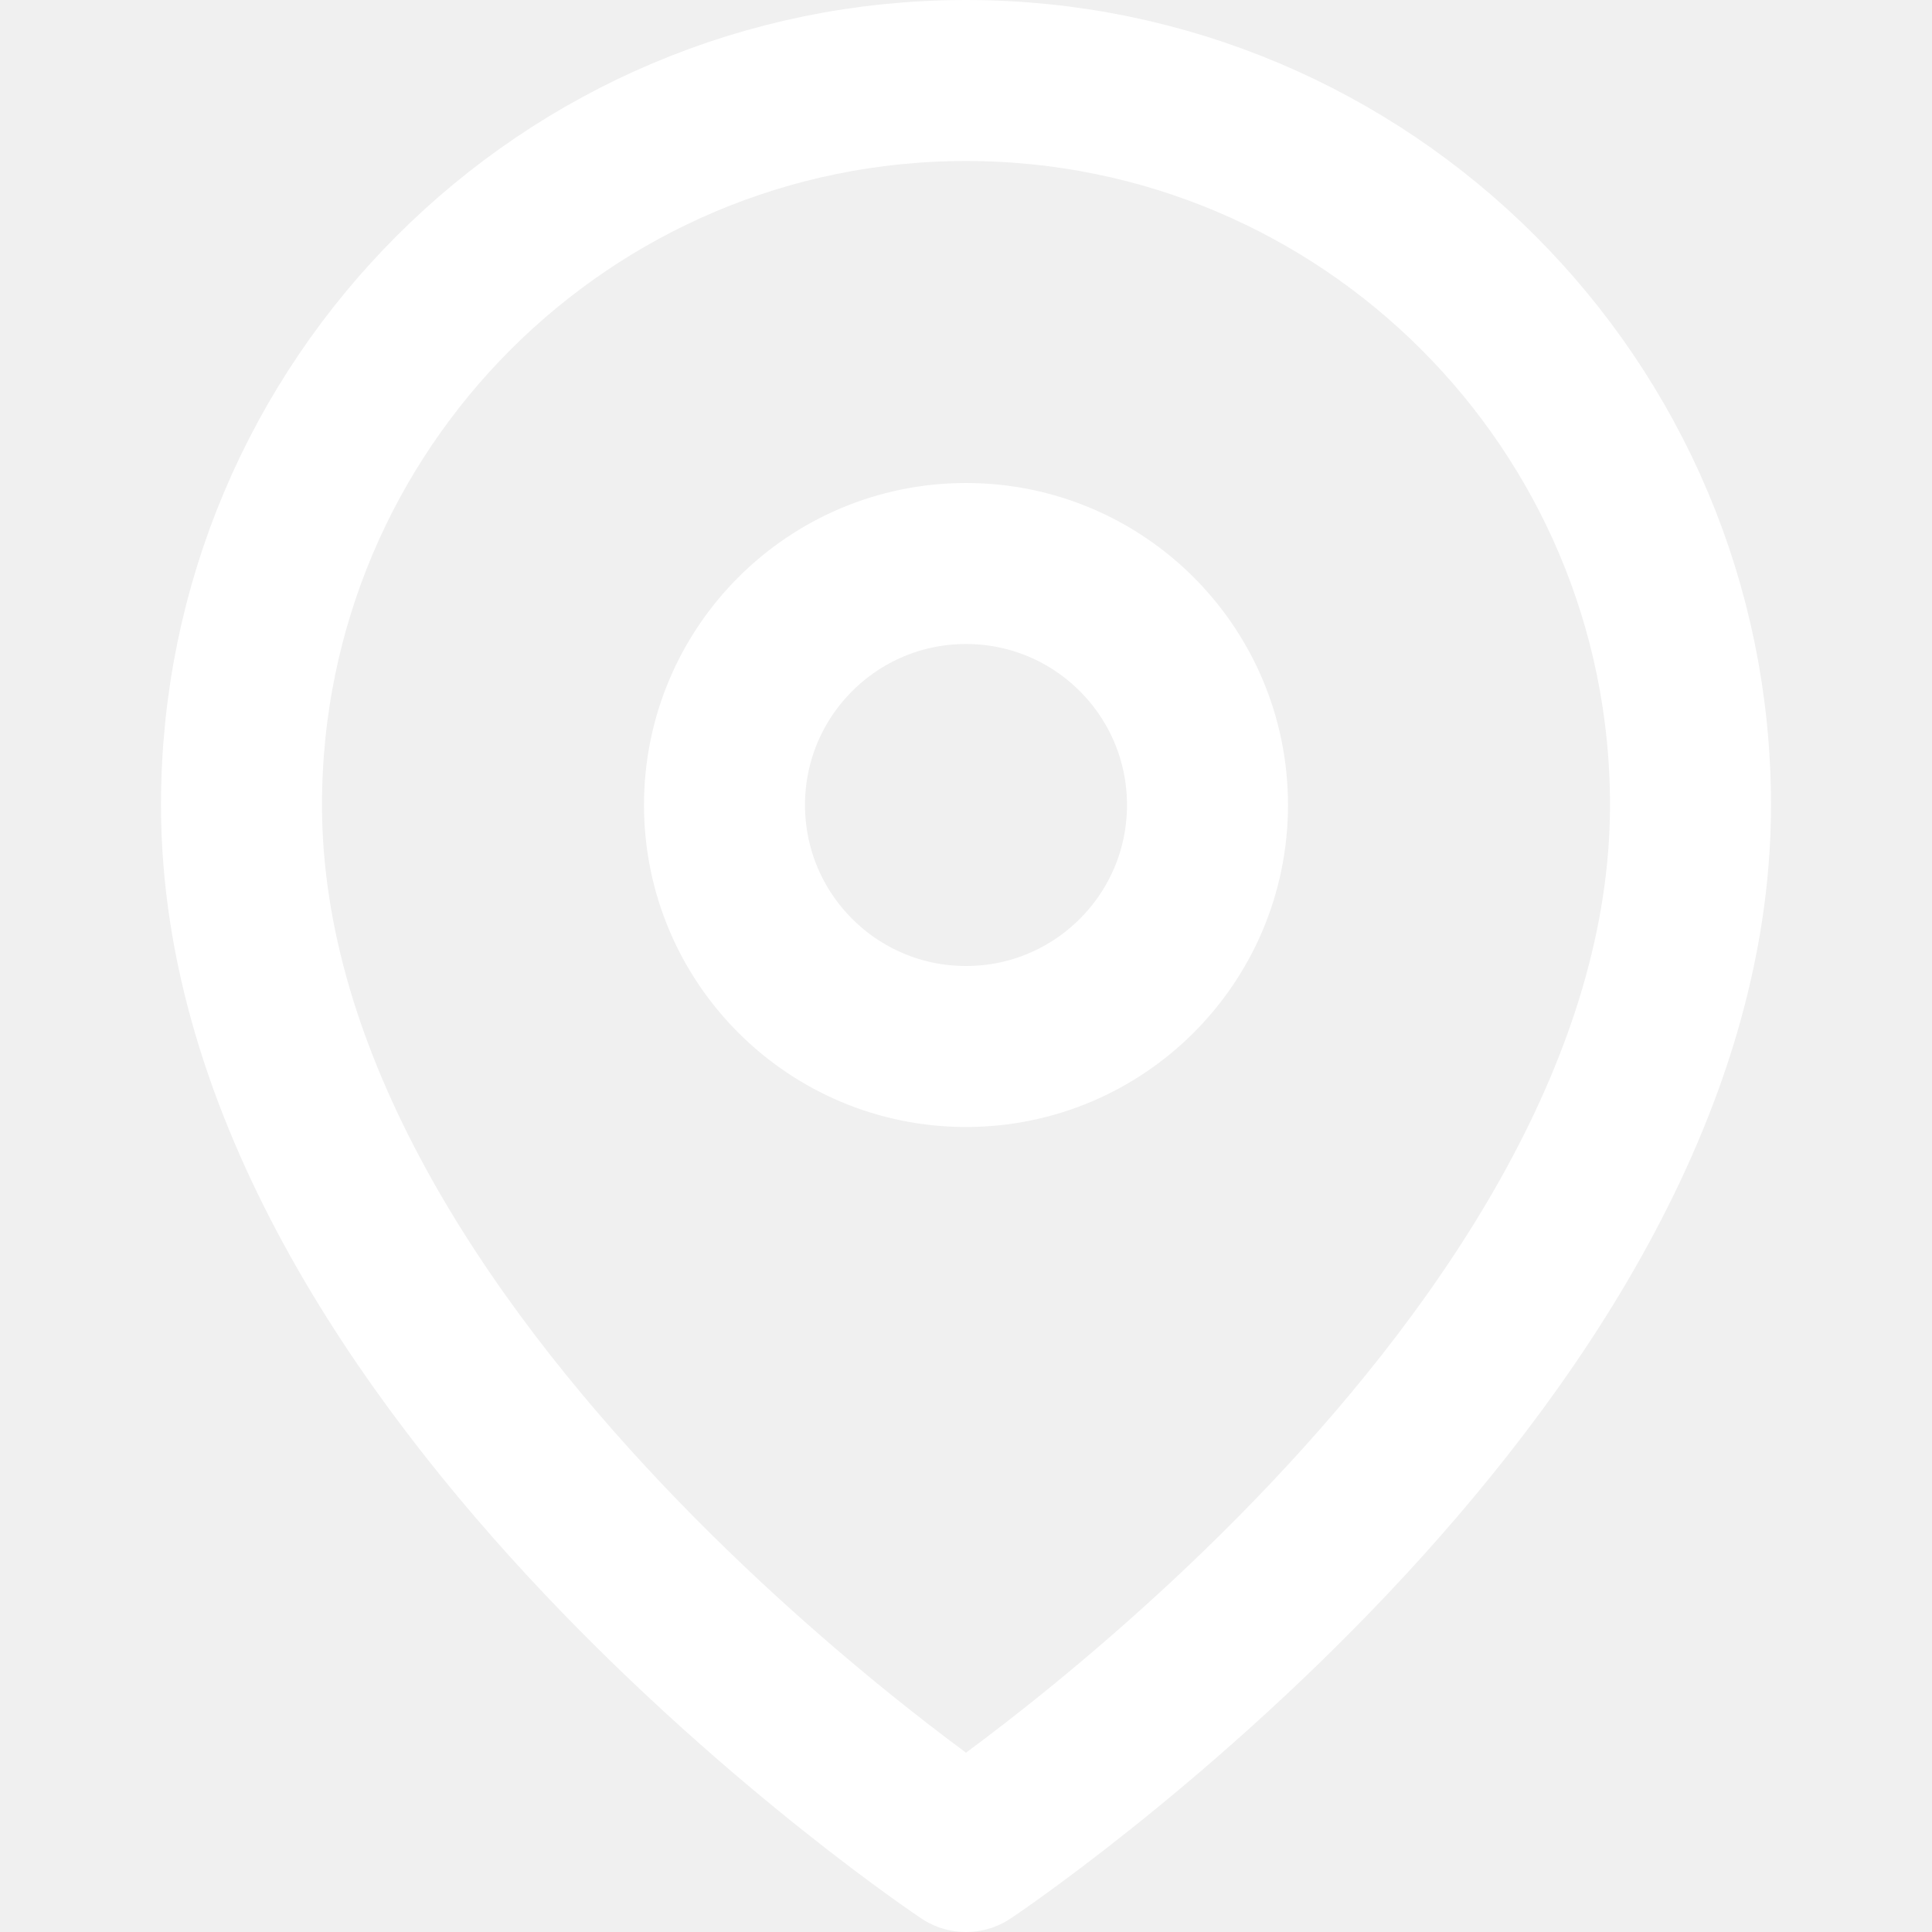
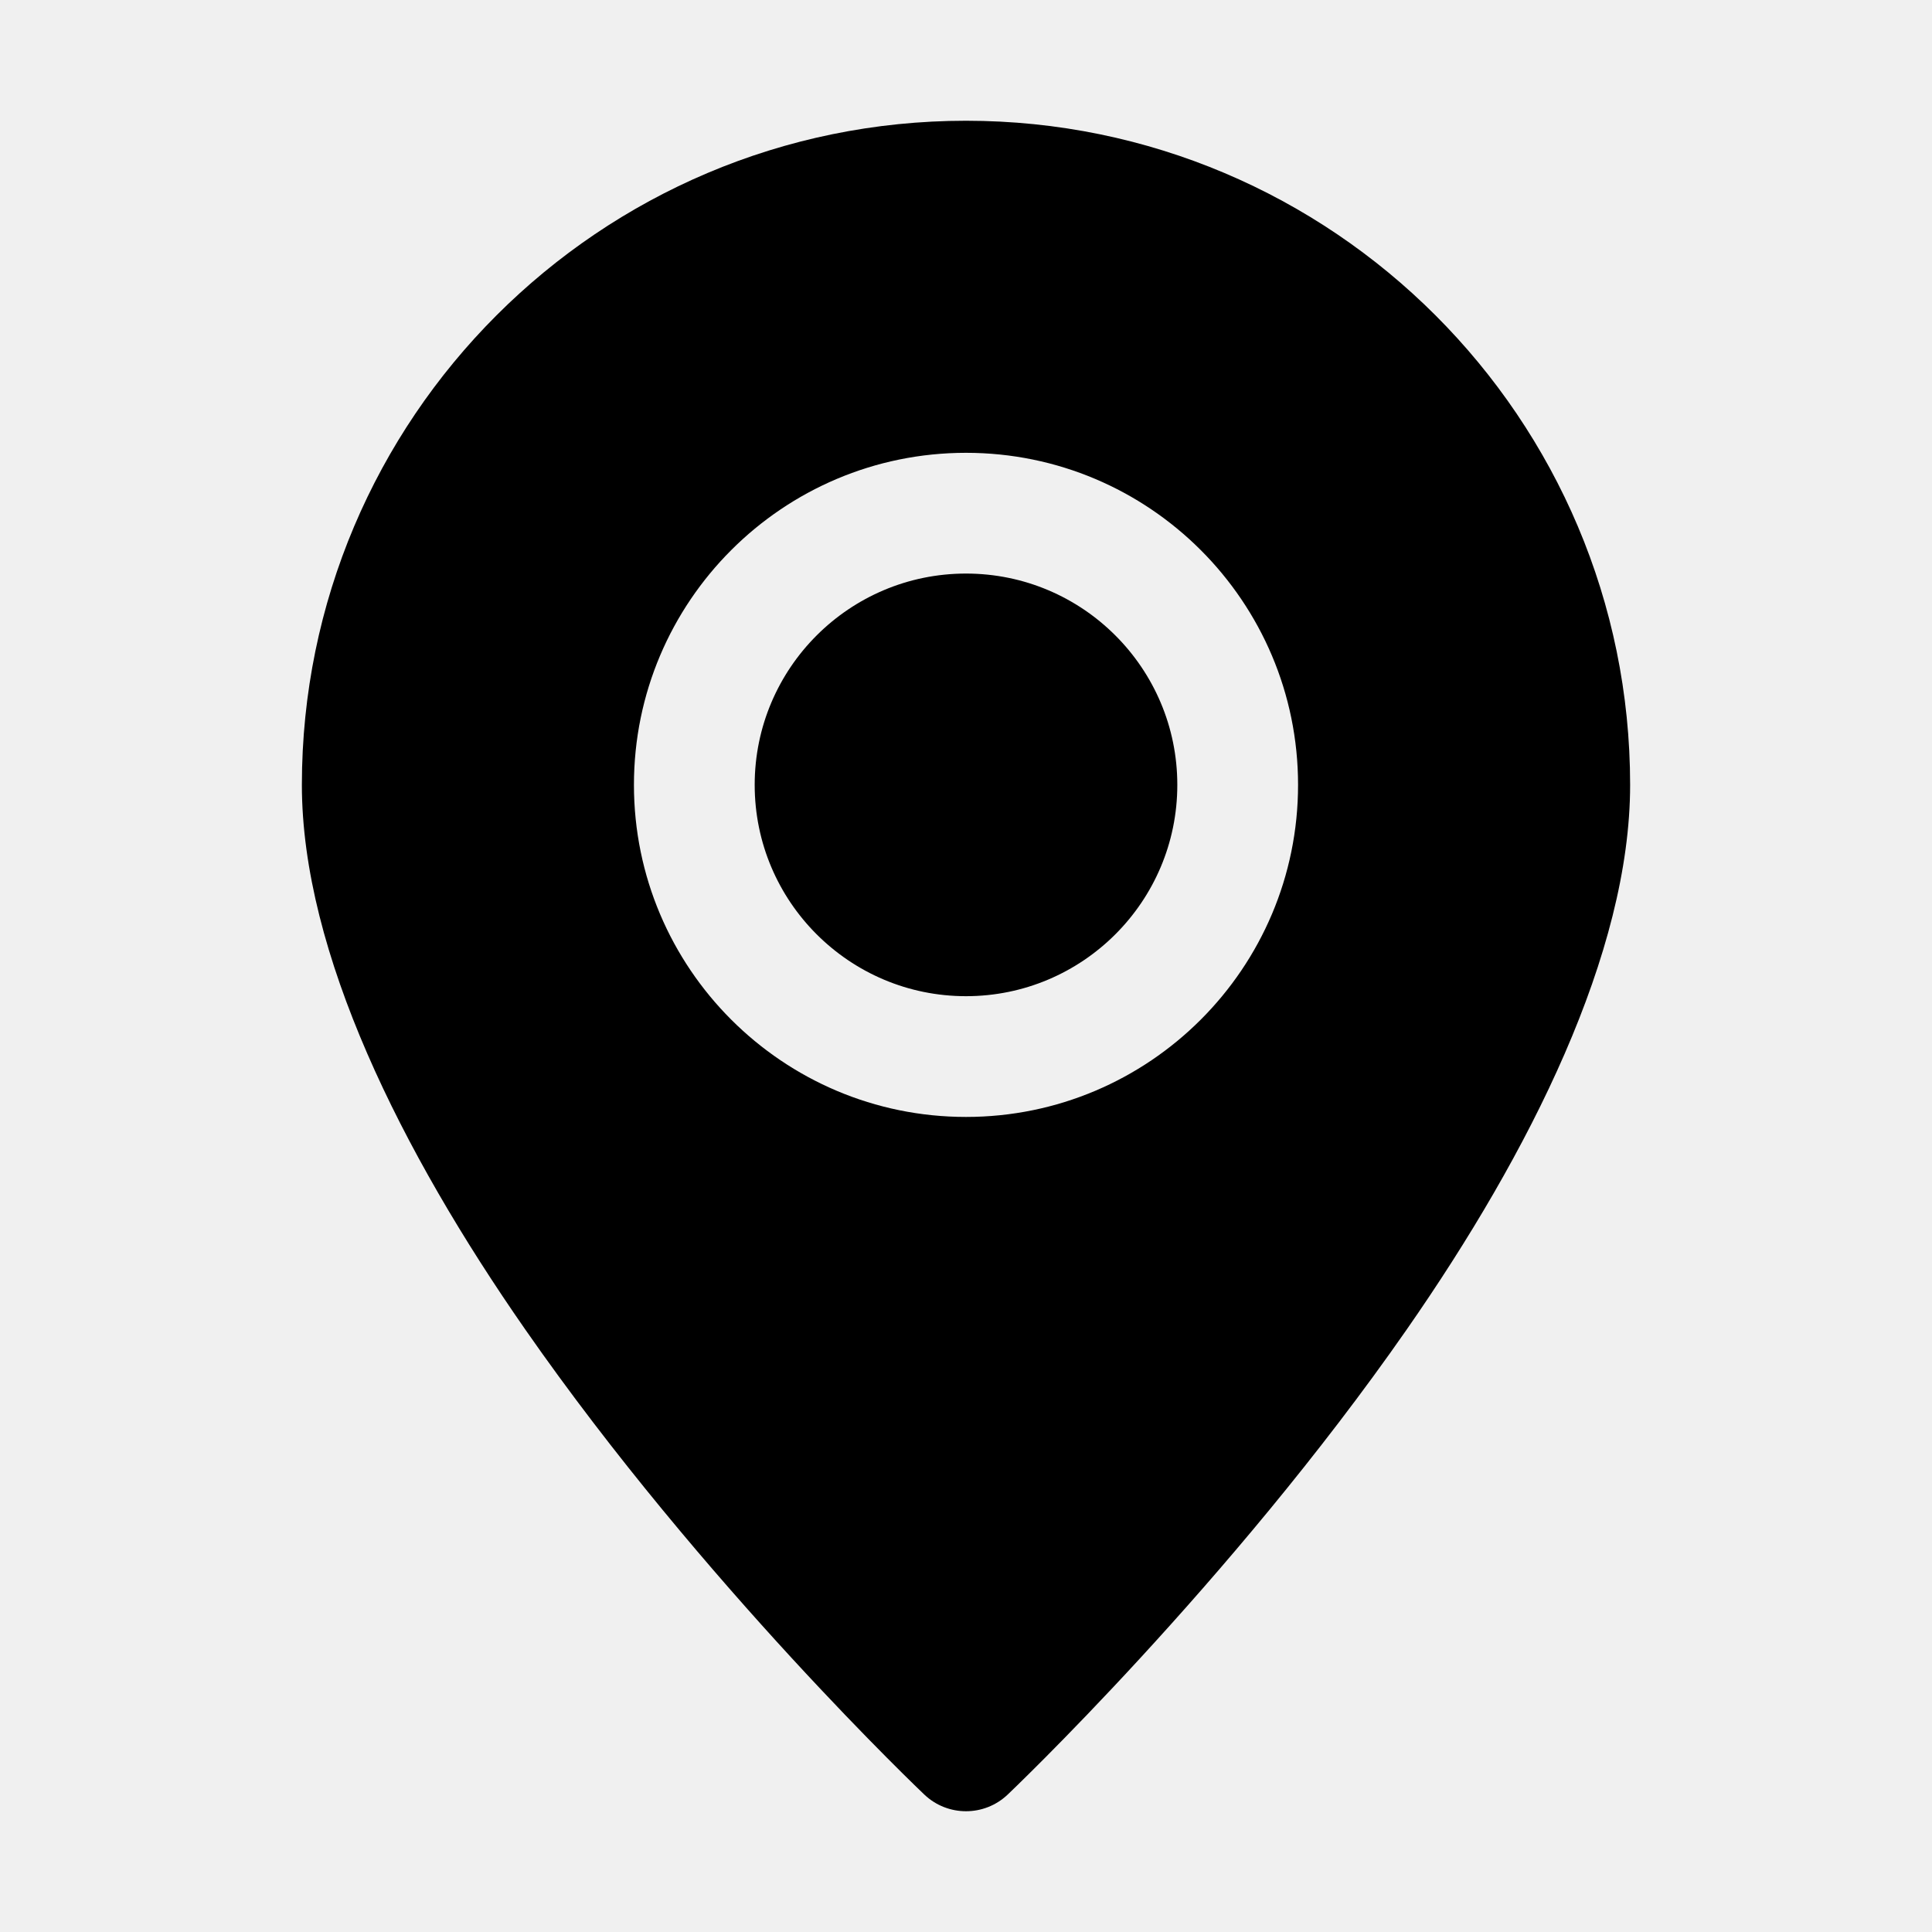
- <svg xmlns="http://www.w3.org/2000/svg" width="20" height="20" viewBox="0 0 24 24" fill="none" stroke="#ffffff" stroke-width="2" stroke-linecap="round" stroke-linejoin="round">
-   <path d="M21 10c0 7-9 13-9 13s-9-6-9-13a9 9 0 0 1 18 0z" />
-   <circle cx="12" cy="10" r="3" />
+ <svg xmlns="http://www.w3.org/2000/svg" fill="#000000" viewBox="0 0 32 32" width="20px" style="fill-rule:evenodd;clip-rule:evenodd;stroke-linejoin:round;stroke-miterlimit:2;" version="1.1" xml:space="preserve">
+   <g id="SVGRepo_bgCarrier" stroke-width="0" />
+   <g id="SVGRepo_tracerCarrier" stroke-linecap="round" stroke-linejoin="round" />
+   <g id="SVGRepo_iconCarrier">
+     <g id="Layer1">
+       <path d="M16,2c-6.071,0 -11,4.929 -11,11c0,2.778 1.654,6.081 3.699,9.019c2.939,4.224 6.613,7.707 6.613,7.707c0.386,0.365 0.99,0.365 1.376,-0c0,-0 3.674,-3.483 6.613,-7.707c2.045,-2.938 3.699,-6.241 3.699,-9.019c0,-6.071 -4.929,-11 -11,-11Zm0,5.5c-3.036,0 -5.5,2.464 -5.5,5.5c0,3.036 2.464,5.5 5.5,5.5c3.036,-0 5.5,-2.464 5.5,-5.5c0,-3.036 -2.464,-5.5 -5.5,-5.5Zm0,2c1.932,0 3.5,1.568 3.5,3.5c0,1.932 -1.568,3.5 -3.5,3.5c-1.932,-0 -3.5,-1.568 -3.5,-3.5c0,-1.932 1.568,-3.5 3.5,-3.5Z" />
+     </g>
+   </g>
</svg>
